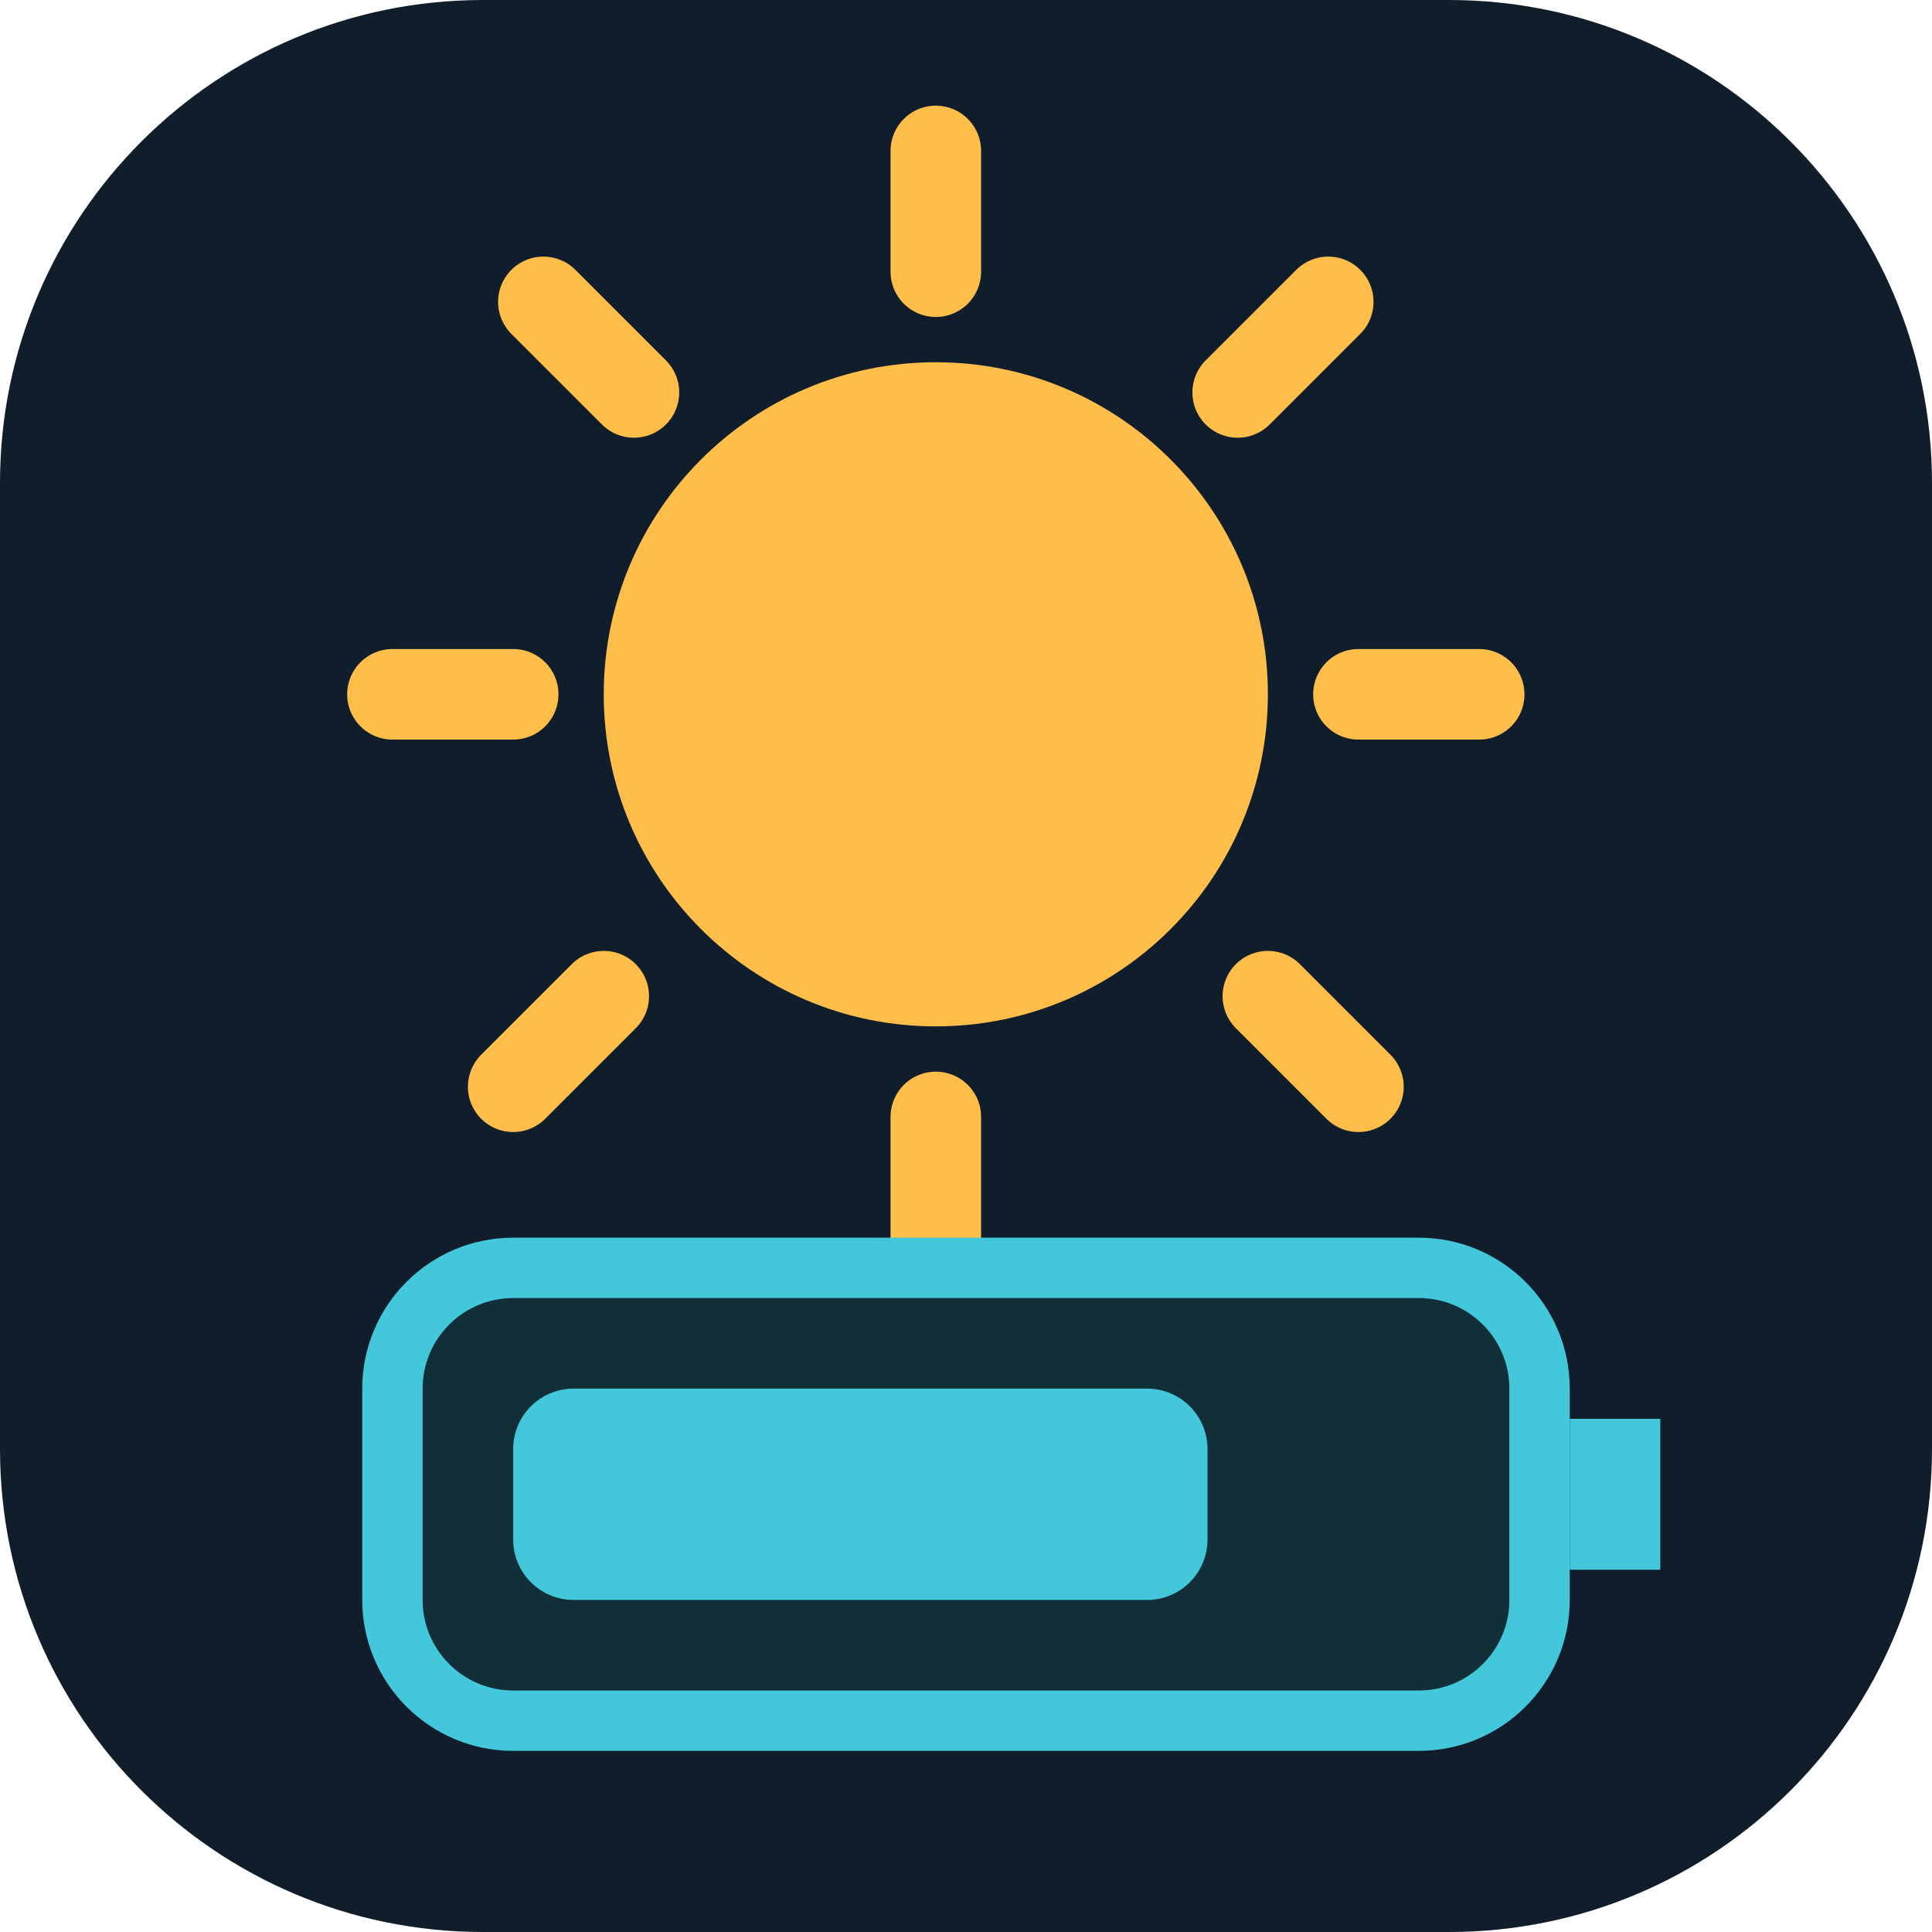
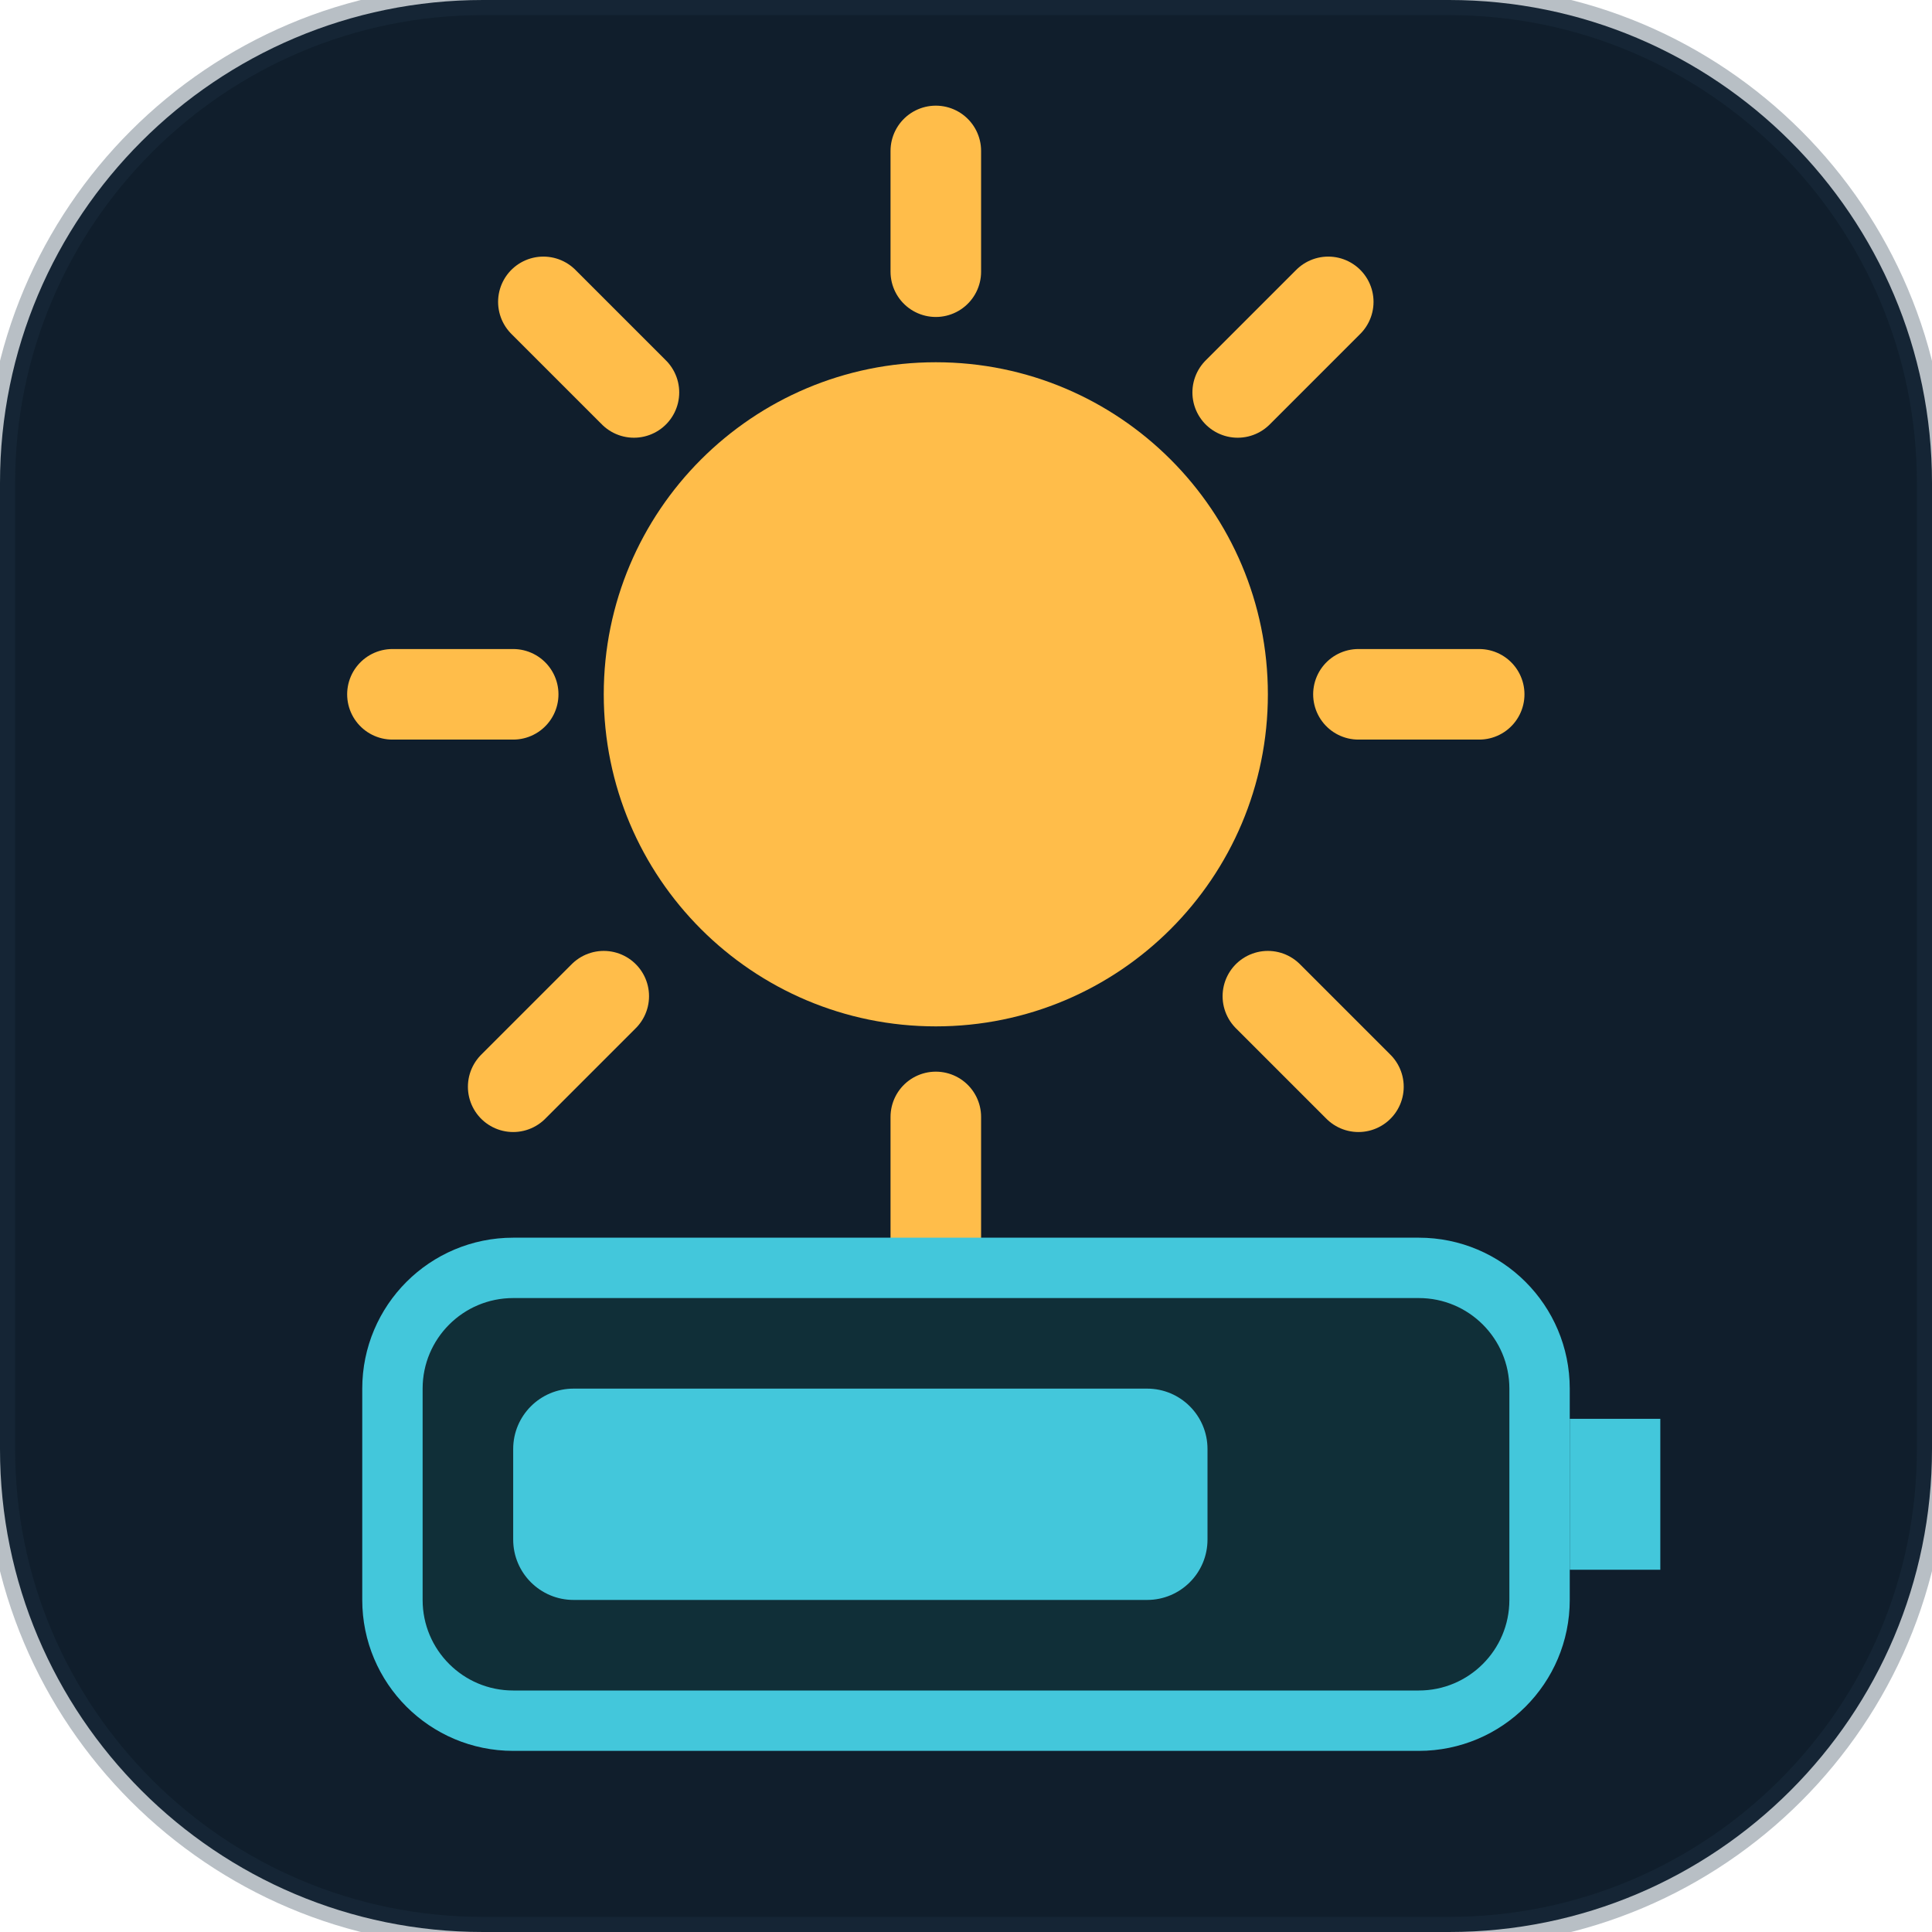
<svg xmlns="http://www.w3.org/2000/svg" viewBox="0 0 64 64">
-   <rect width="64" height="64" rx="16" fill="#101e2c" />
+   <style>
+     .tile { fill: #101e2c; stroke: #20384a; stroke-opacity: .32; }
+     .battery-shell { fill: #102f38; stroke: #43c7db; }
+     .battery-level { fill: #43c7db; }
+     .battery-cap { fill: #43c7db; }
+     @media (prefers-color-scheme: light) {
+       .tile { fill: #eef3f8; stroke: #9aabba; stroke-opacity: .42; }
+       .battery-shell { fill: #dceff3; stroke: #087f96; }
+       .battery-level { fill: #0b9fb7; }
+       .battery-cap { fill: #087f96; }
+     }
+   </style>
+   <rect class="tile" width="64" height="64" rx="16" />
  <circle cx="31" cy="23" r="11" fill="#ffbd4a" />
  <g stroke="#ffbd4a" stroke-width="3" stroke-linecap="round">
    <path d="M31 5v4M31 37v4M13 23h4M45 23h4M18 10l3 3M42 33l3 3M44 10l-3 3M20 33l-3 3" />
  </g>
-   <rect x="13" y="42" width="38" height="15" rx="4" fill="#102f38" stroke="#43c7db" stroke-width="2" />
-   <rect x="17" y="46" width="23" height="7" rx="2" fill="#43c7db" />
-   <path d="M52 47h3v5h-3" fill="#43c7db" />
+   <rect class="battery-shell" x="13" y="42" width="38" height="15" rx="4" stroke-width="2" />
+   <rect class="battery-level" x="17" y="46" width="23" height="7" rx="2" />
+   <path class="battery-cap" d="M52 47h3v5h-3" />
</svg>
